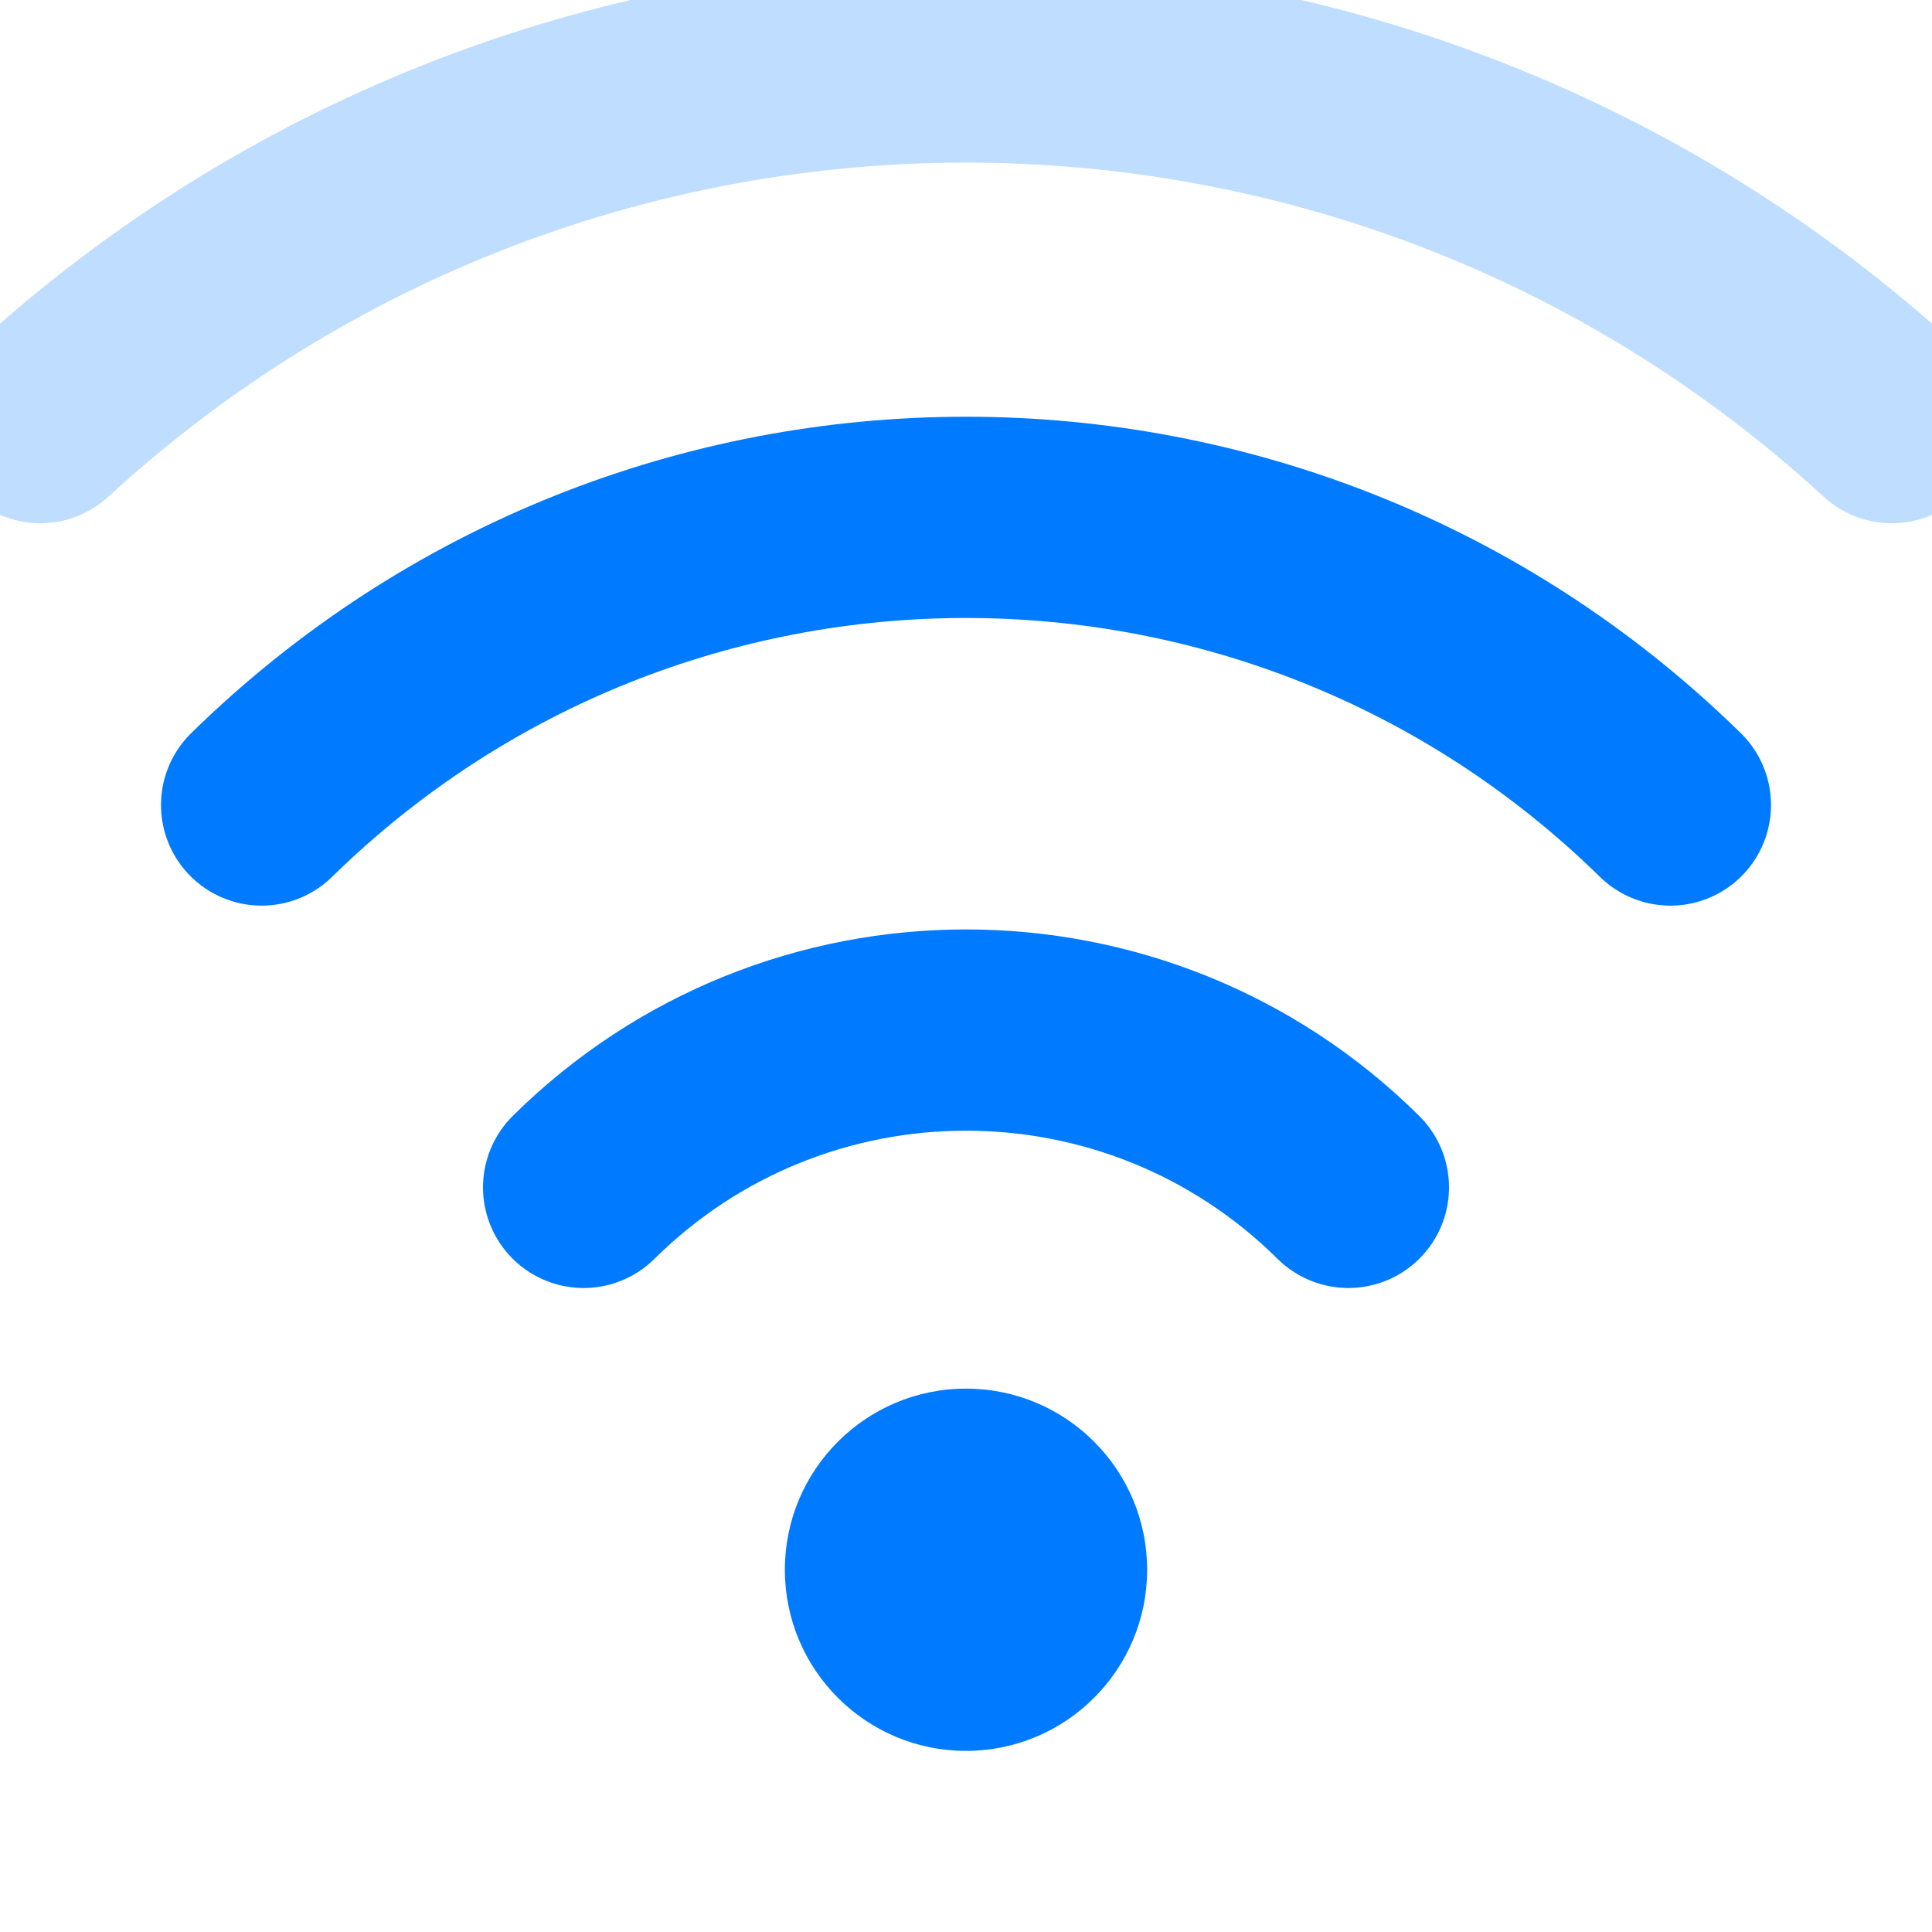
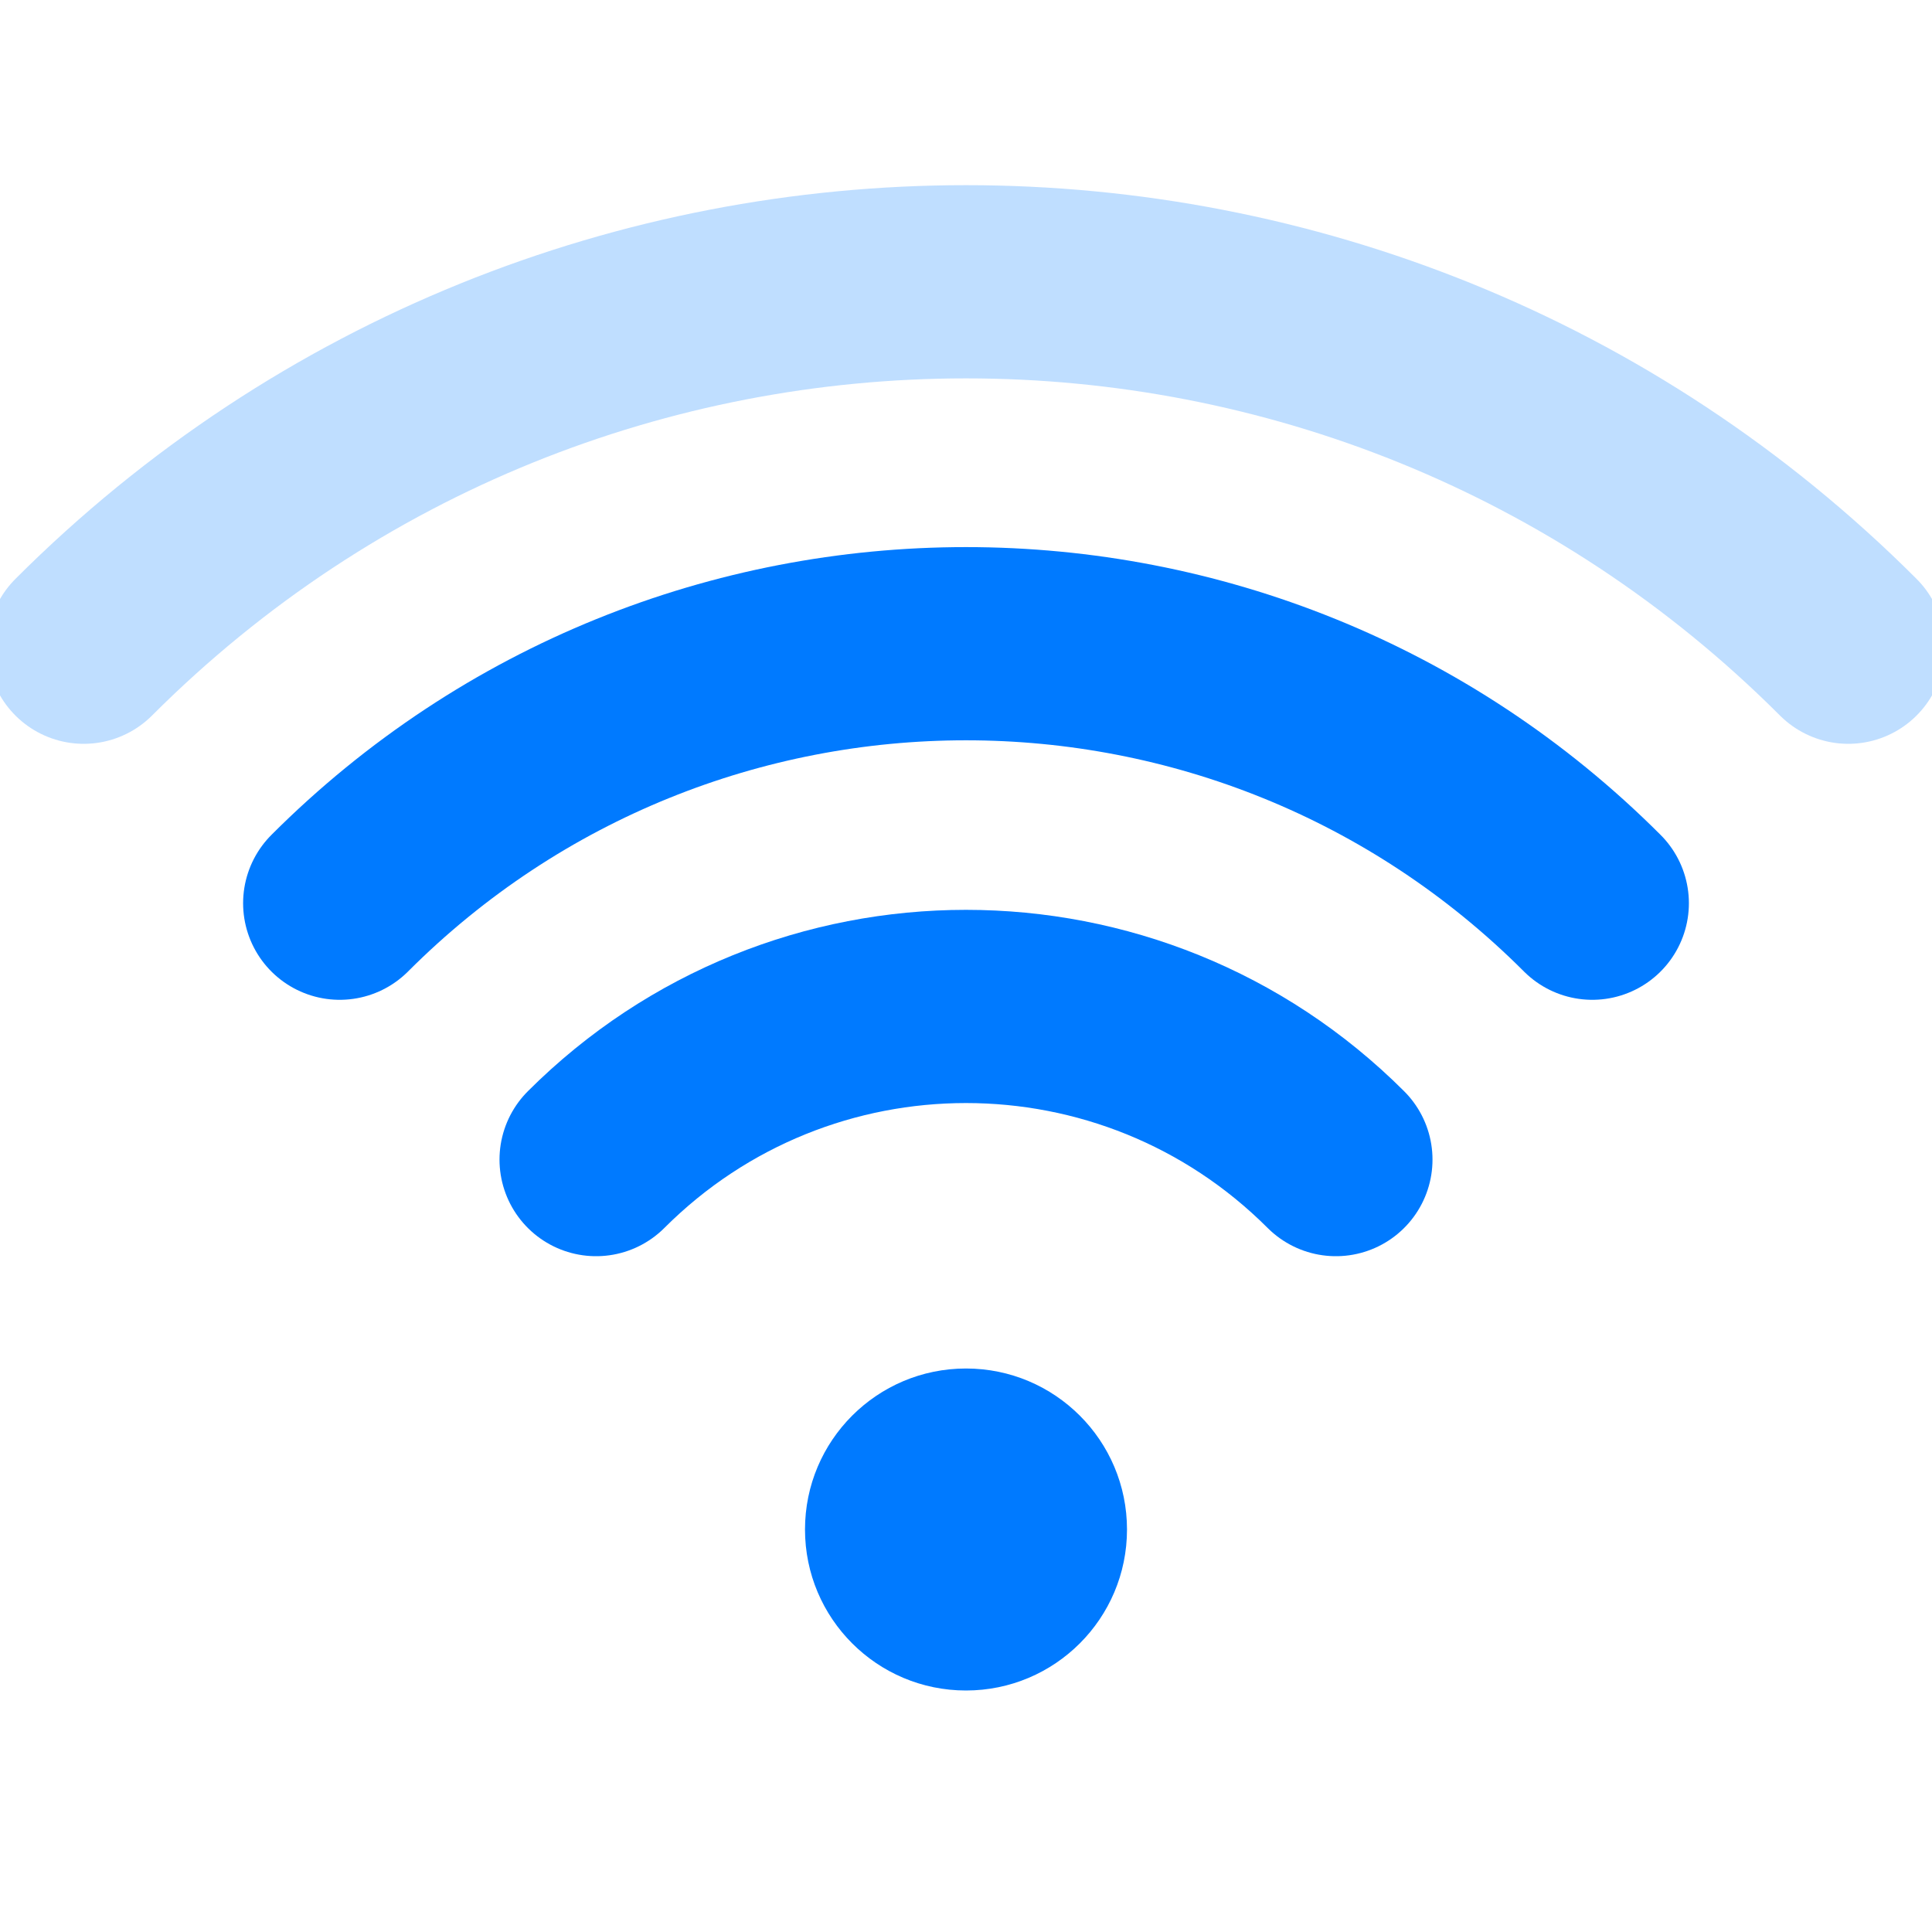
<svg xmlns="http://www.w3.org/2000/svg" viewBox="0 0 48 48" width="48" height="48">
-   <circle cx="24" cy="39" r="4.5" fill="#007aff" />
-   <path d="M 14.5 29.5 A 13.5 13.5 0 0 1 33.5 29.5" fill="none" stroke="#007aff" stroke-width="5" stroke-linecap="round" />
-   <path d="M 6.5 20 A 25 25 0 0 1 41.5 20" fill="none" stroke="#007aff" stroke-width="5" stroke-linecap="round" />
-   <path d="M 1 10.5 A 34 34 0 0 1 47 10.5" fill="none" stroke="#007aff" stroke-width="5" stroke-linecap="round" opacity="0.25" />
+   <circle cx="24" cy="38" r="4" fill="#007aff" opacity="1.0" />
+   <path d="M 14.81 28.81 A 13 13 0 0 1 33.19 28.81" fill="none" stroke="#007aff" stroke-width="4.8" stroke-linecap="round" opacity="1.0" />
+   <path d="M 8.44 22.44 A 22 22 0 0 1 39.56 22.44" fill="none" stroke="#007aff" stroke-width="4.8" stroke-linecap="round" opacity="1.0" />
+   <path d="M 2.08 16.08 A 31 31 0 0 1 45.92 16.08" fill="none" stroke="#007aff" stroke-width="4.8" stroke-linecap="round" opacity="0.25" />
</svg>
